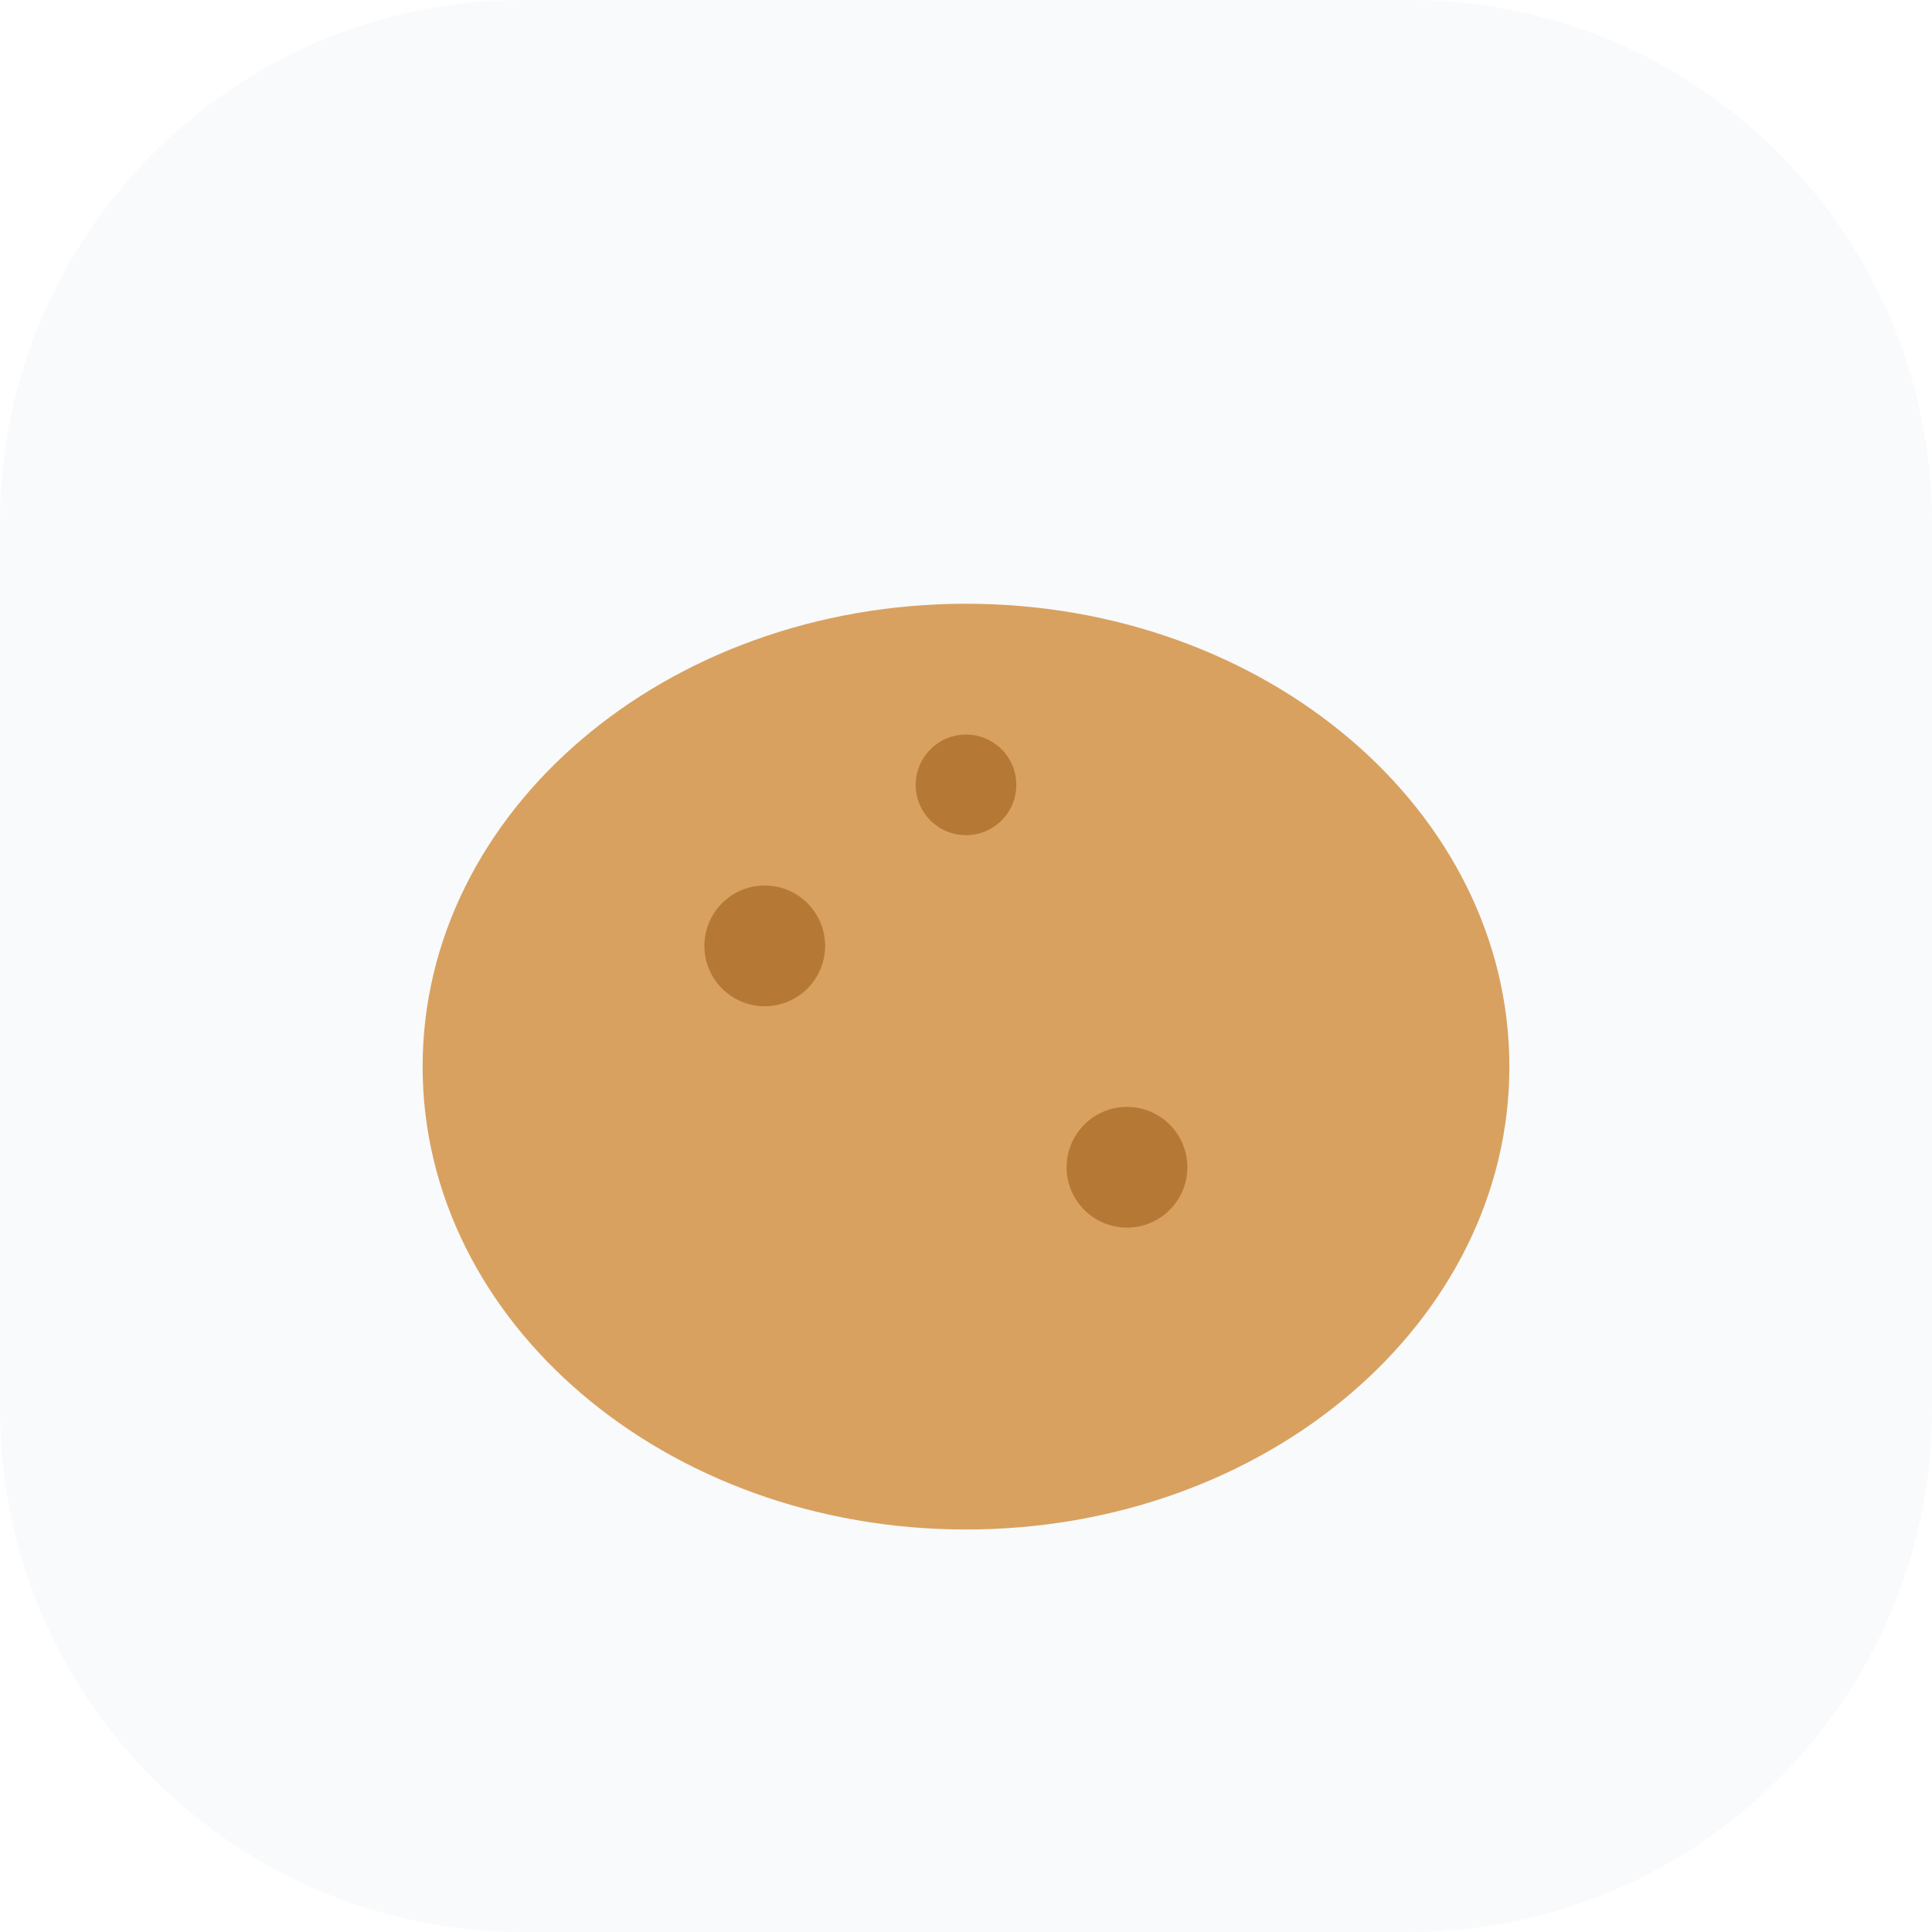
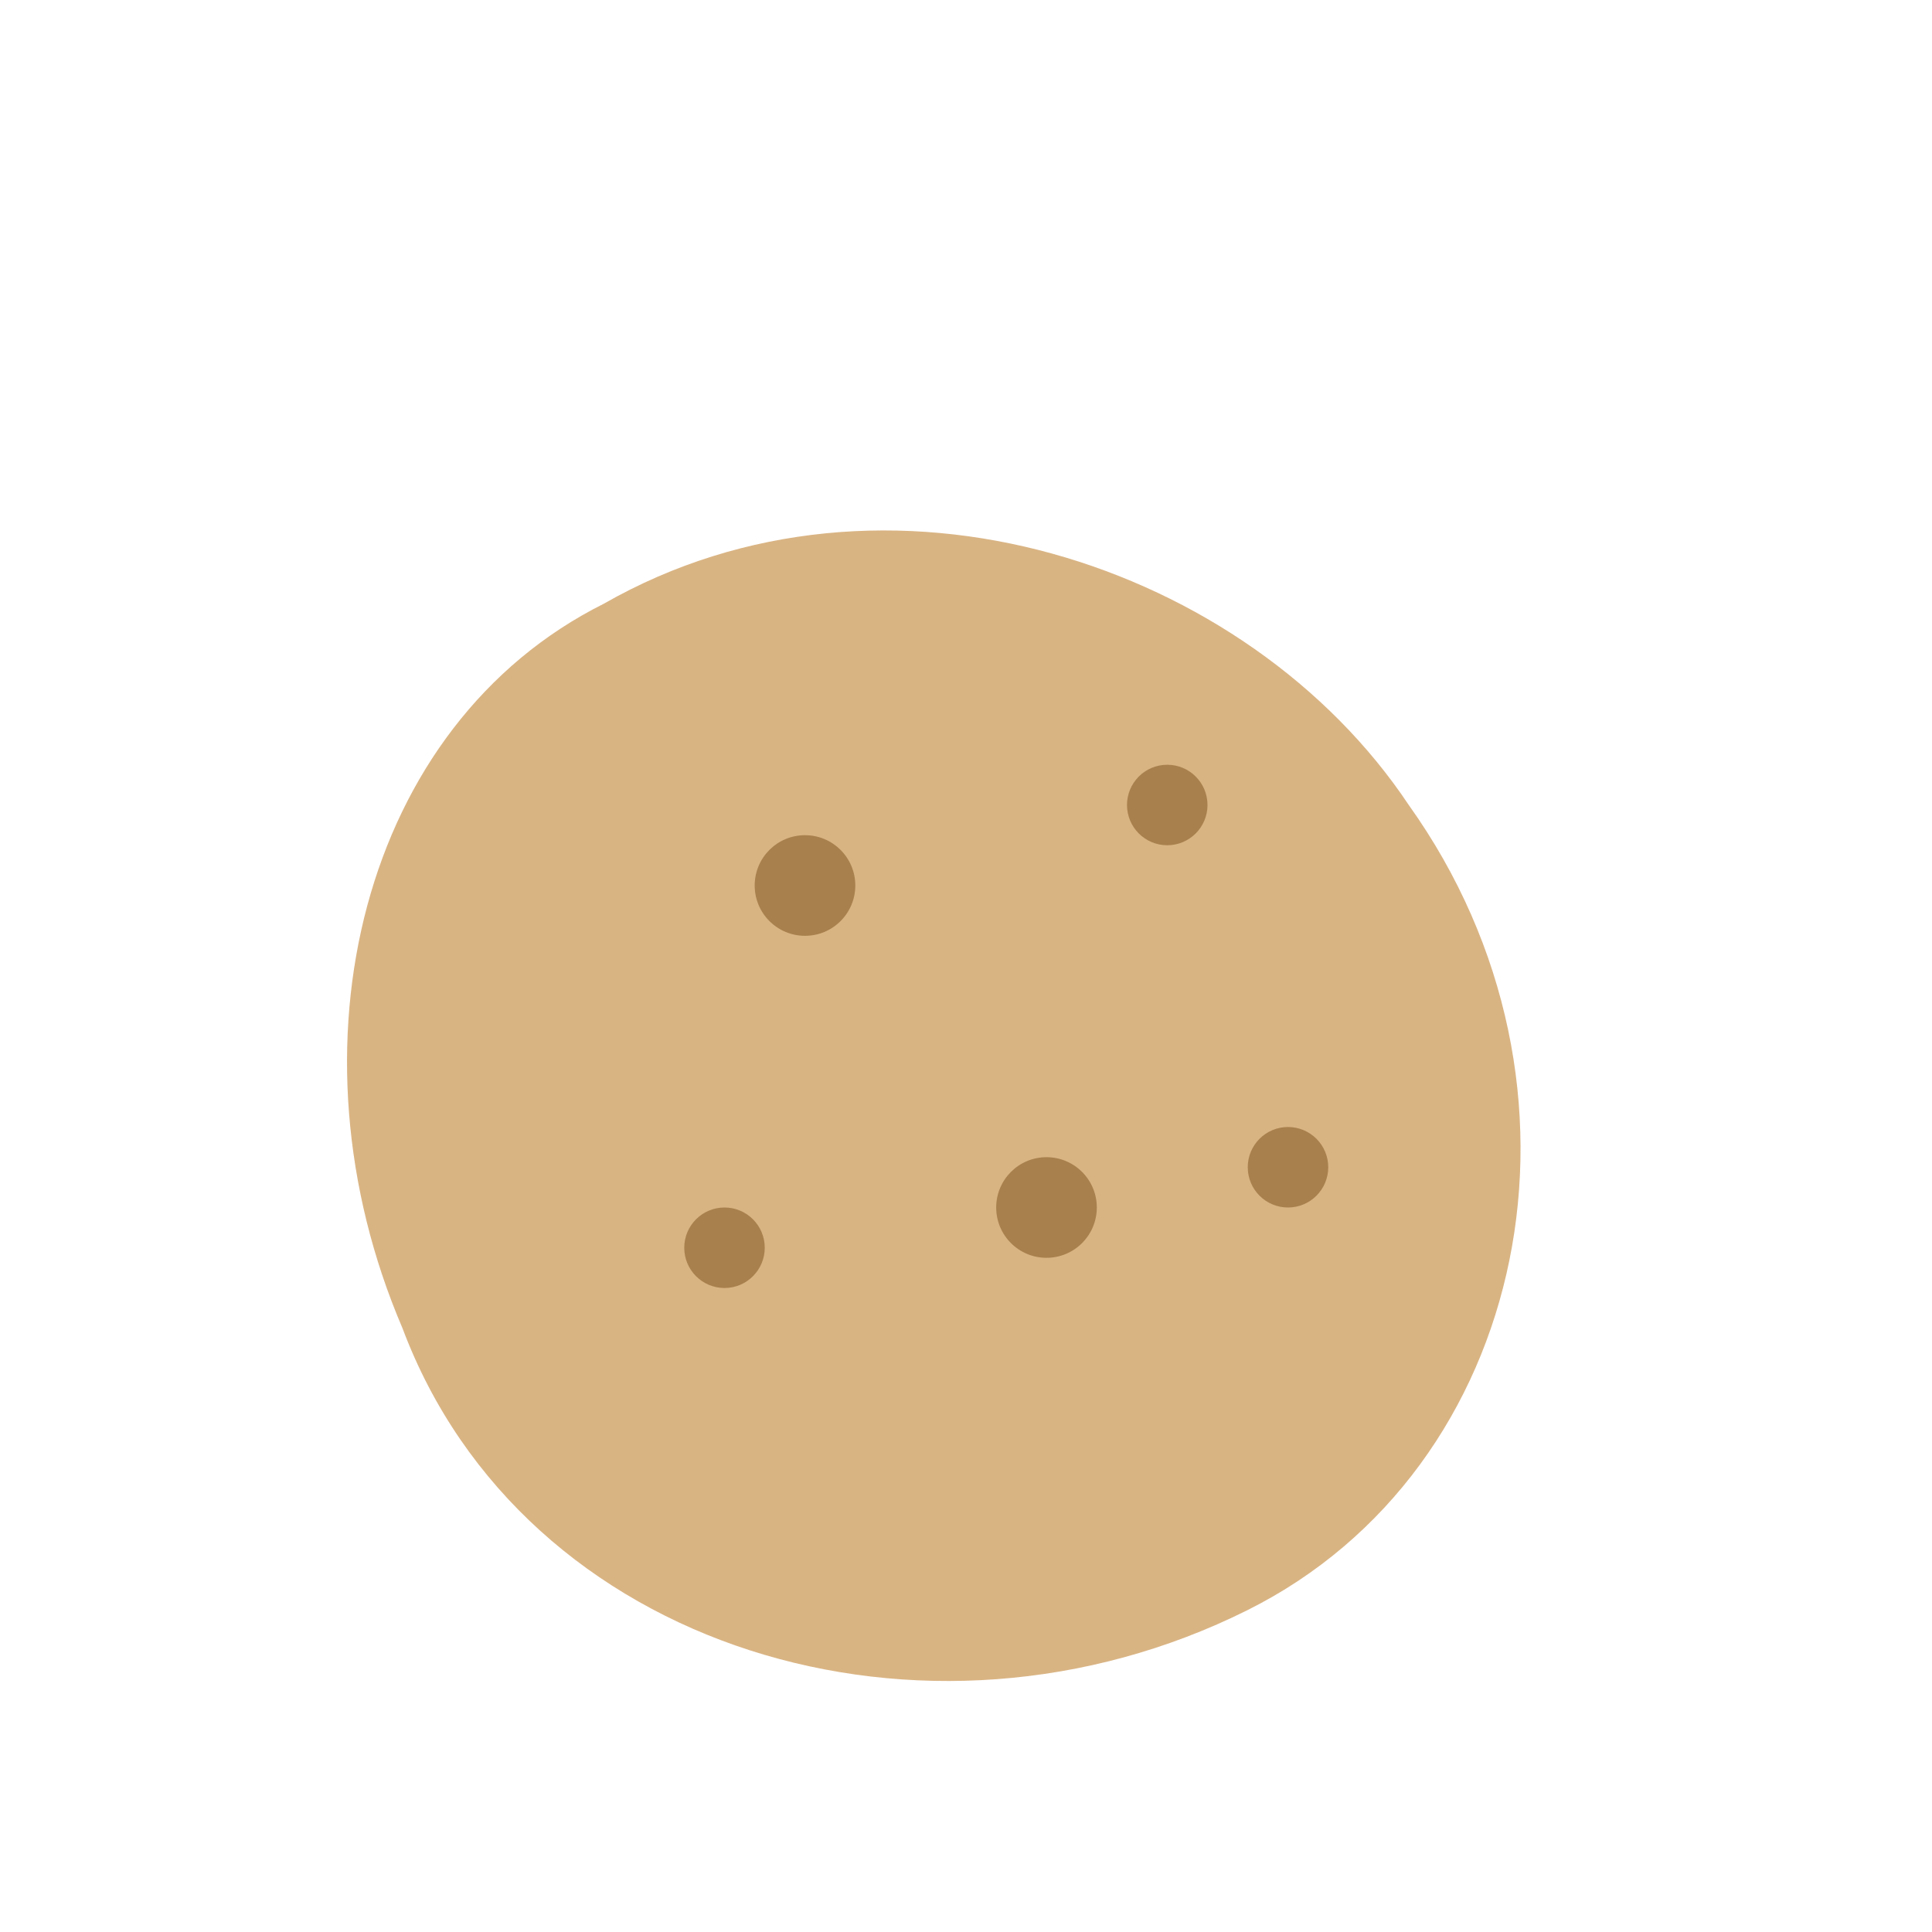
<svg xmlns="http://www.w3.org/2000/svg" viewBox="0 0 96 96" role="img" aria-label="감자">
-   <rect width="96" height="96" rx="26" fill="#f8fafc" />
-   <ellipse cx="48" cy="53" rx="27" ry="23" fill="#d9a15f" />
-   <circle cx="38" cy="47" r="3" fill="#b57935" />
-   <circle cx="56" cy="58" r="3" fill="#b57935" />
-   <circle cx="48" cy="39" r="2.5" fill="#b57935" />
+   <defs>
+     <linearGradient id="pt" x1="20" y1="24" x2="78" y2="78">
+       <stop stop-color="#d9b483" />
+       <stop offset="1" stop-color="#a9762f" />
+     </linearGradient>
+   </defs>
+   <path d="M30 30c-12 6-16 22-10 36 6 16 26 22 42 14 14-7 18-26 8-40-8-12-26-18-40-10Z" fill="url(#pt)" />
+   <g fill="#7e5520" opacity=".55">
+     <circle cx="40" cy="44" r="2.5" />
+     <circle cx="58" cy="40" r="2" />
+     <circle cx="52" cy="60" r="2.5" />
+     <circle cx="36" cy="62" r="2" />
+     <circle cx="64" cy="58" r="2" />
+   </g>
</svg>
